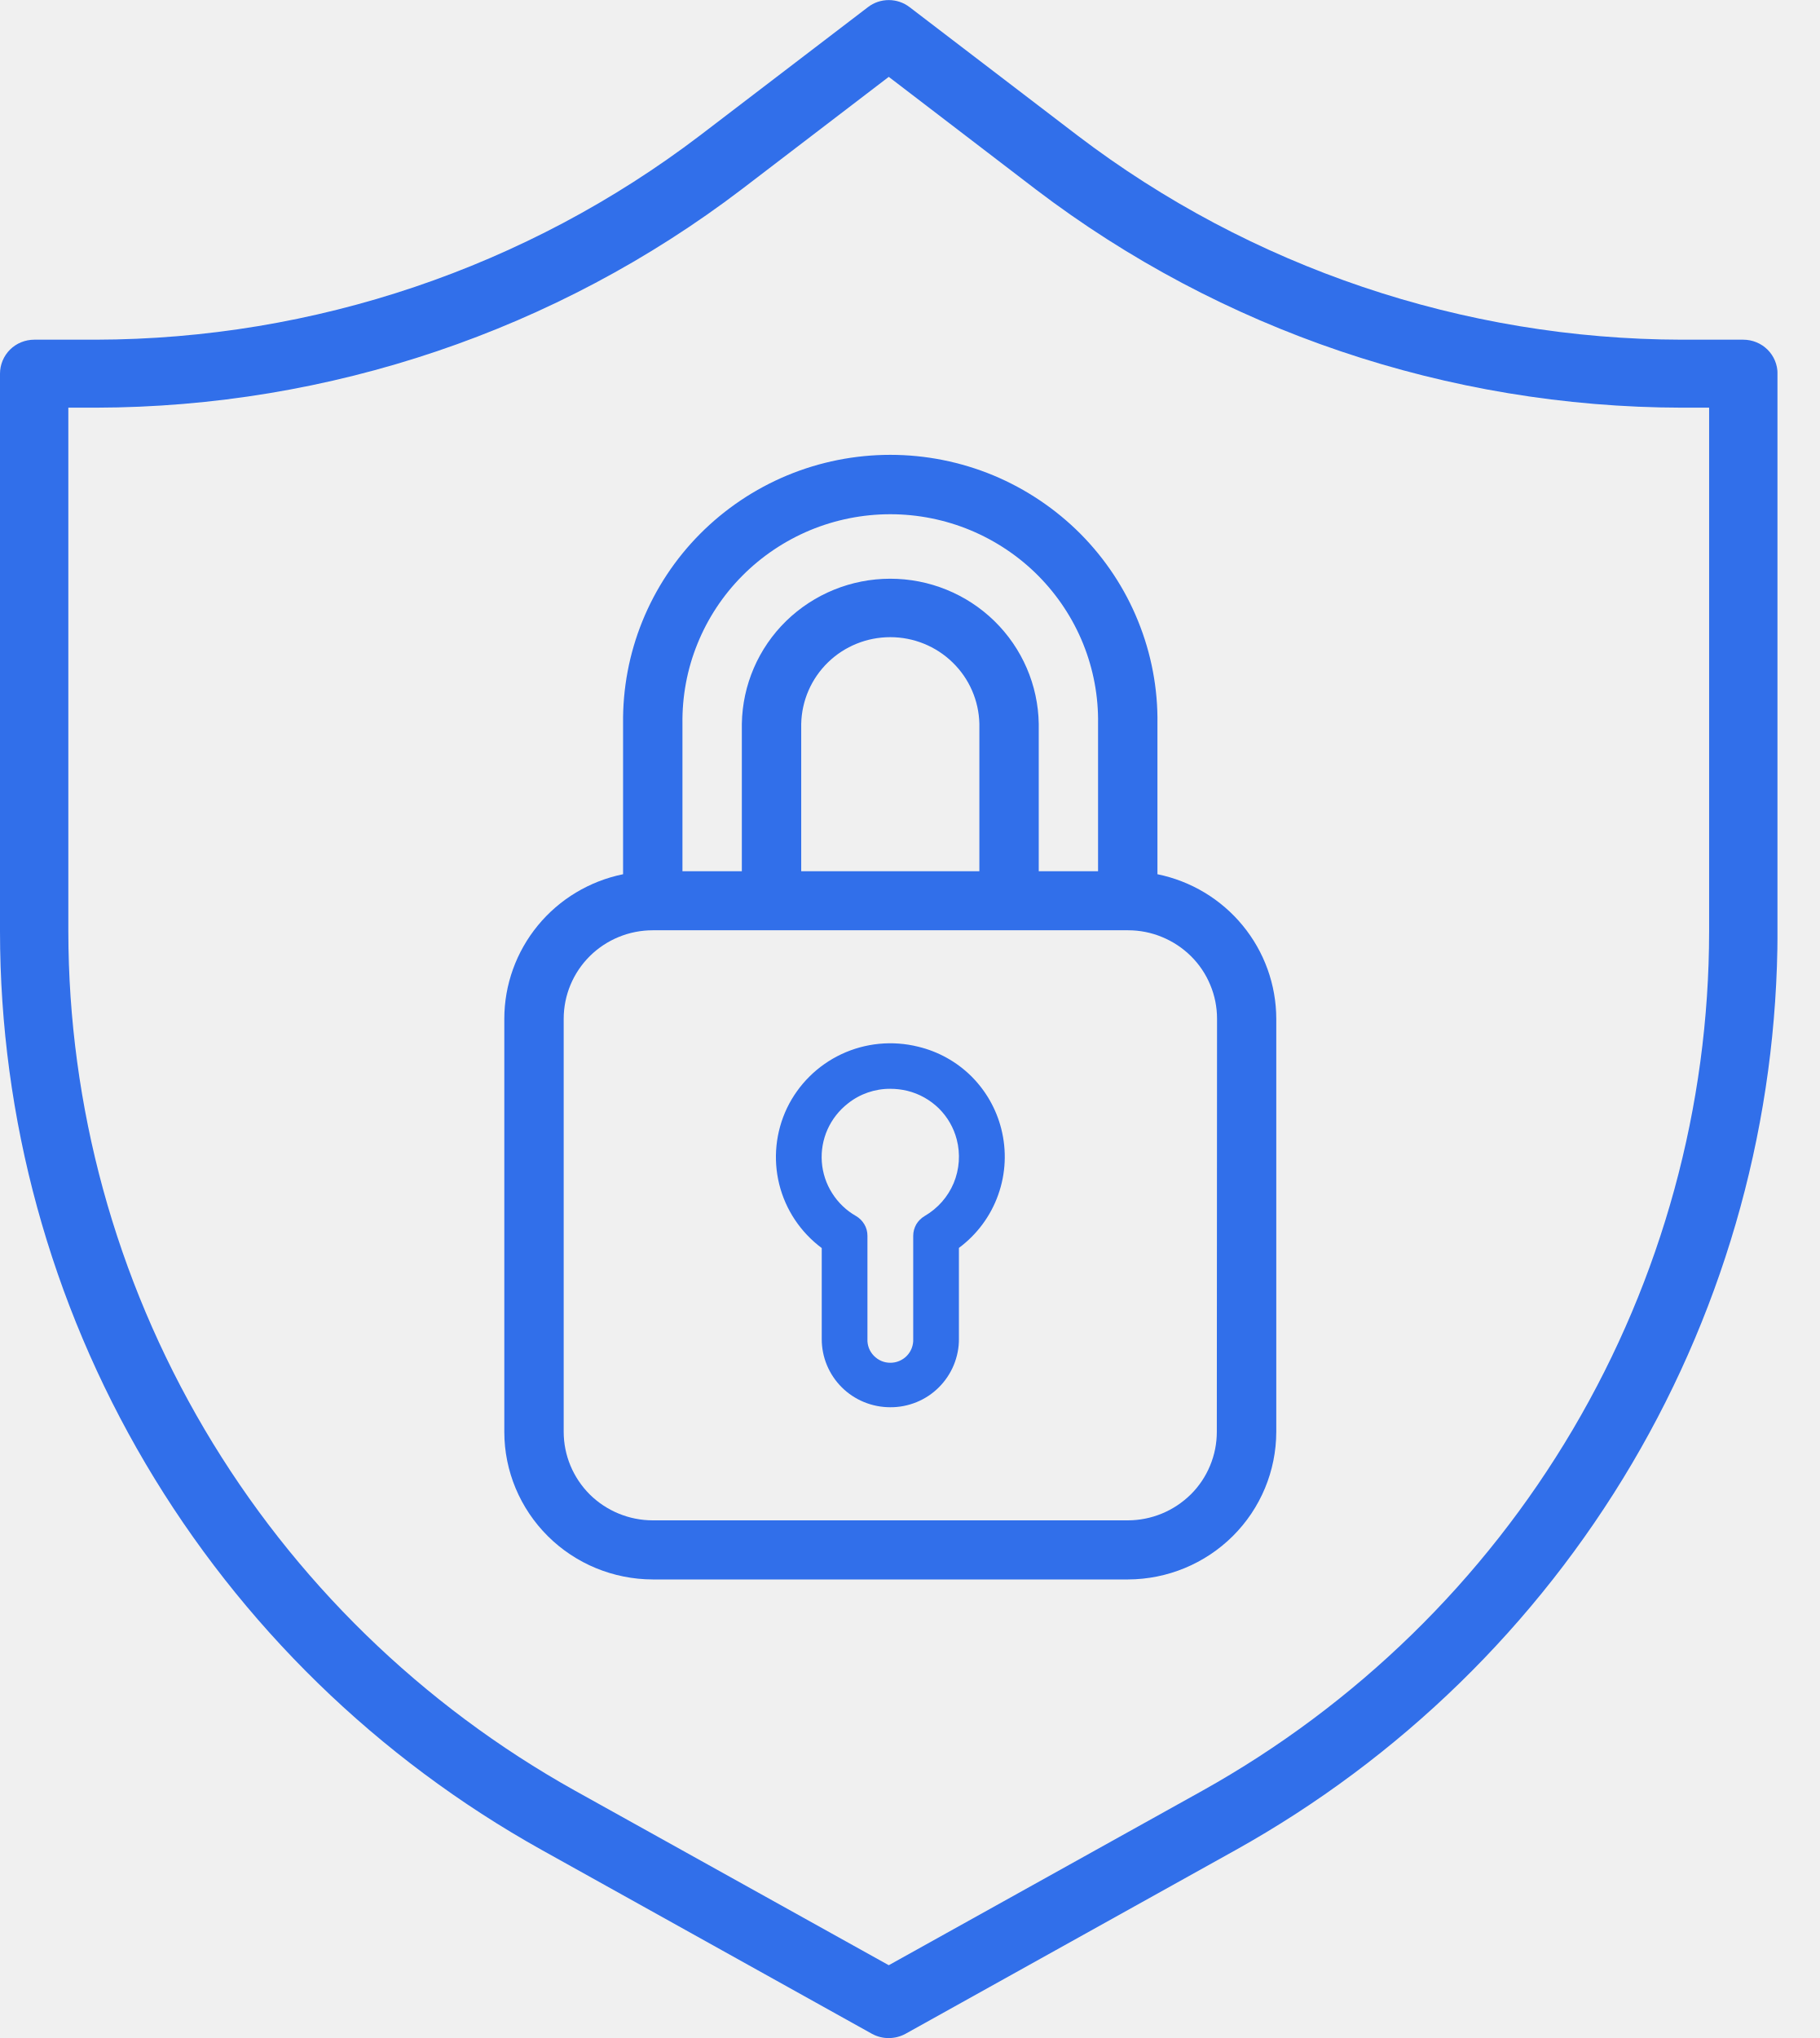
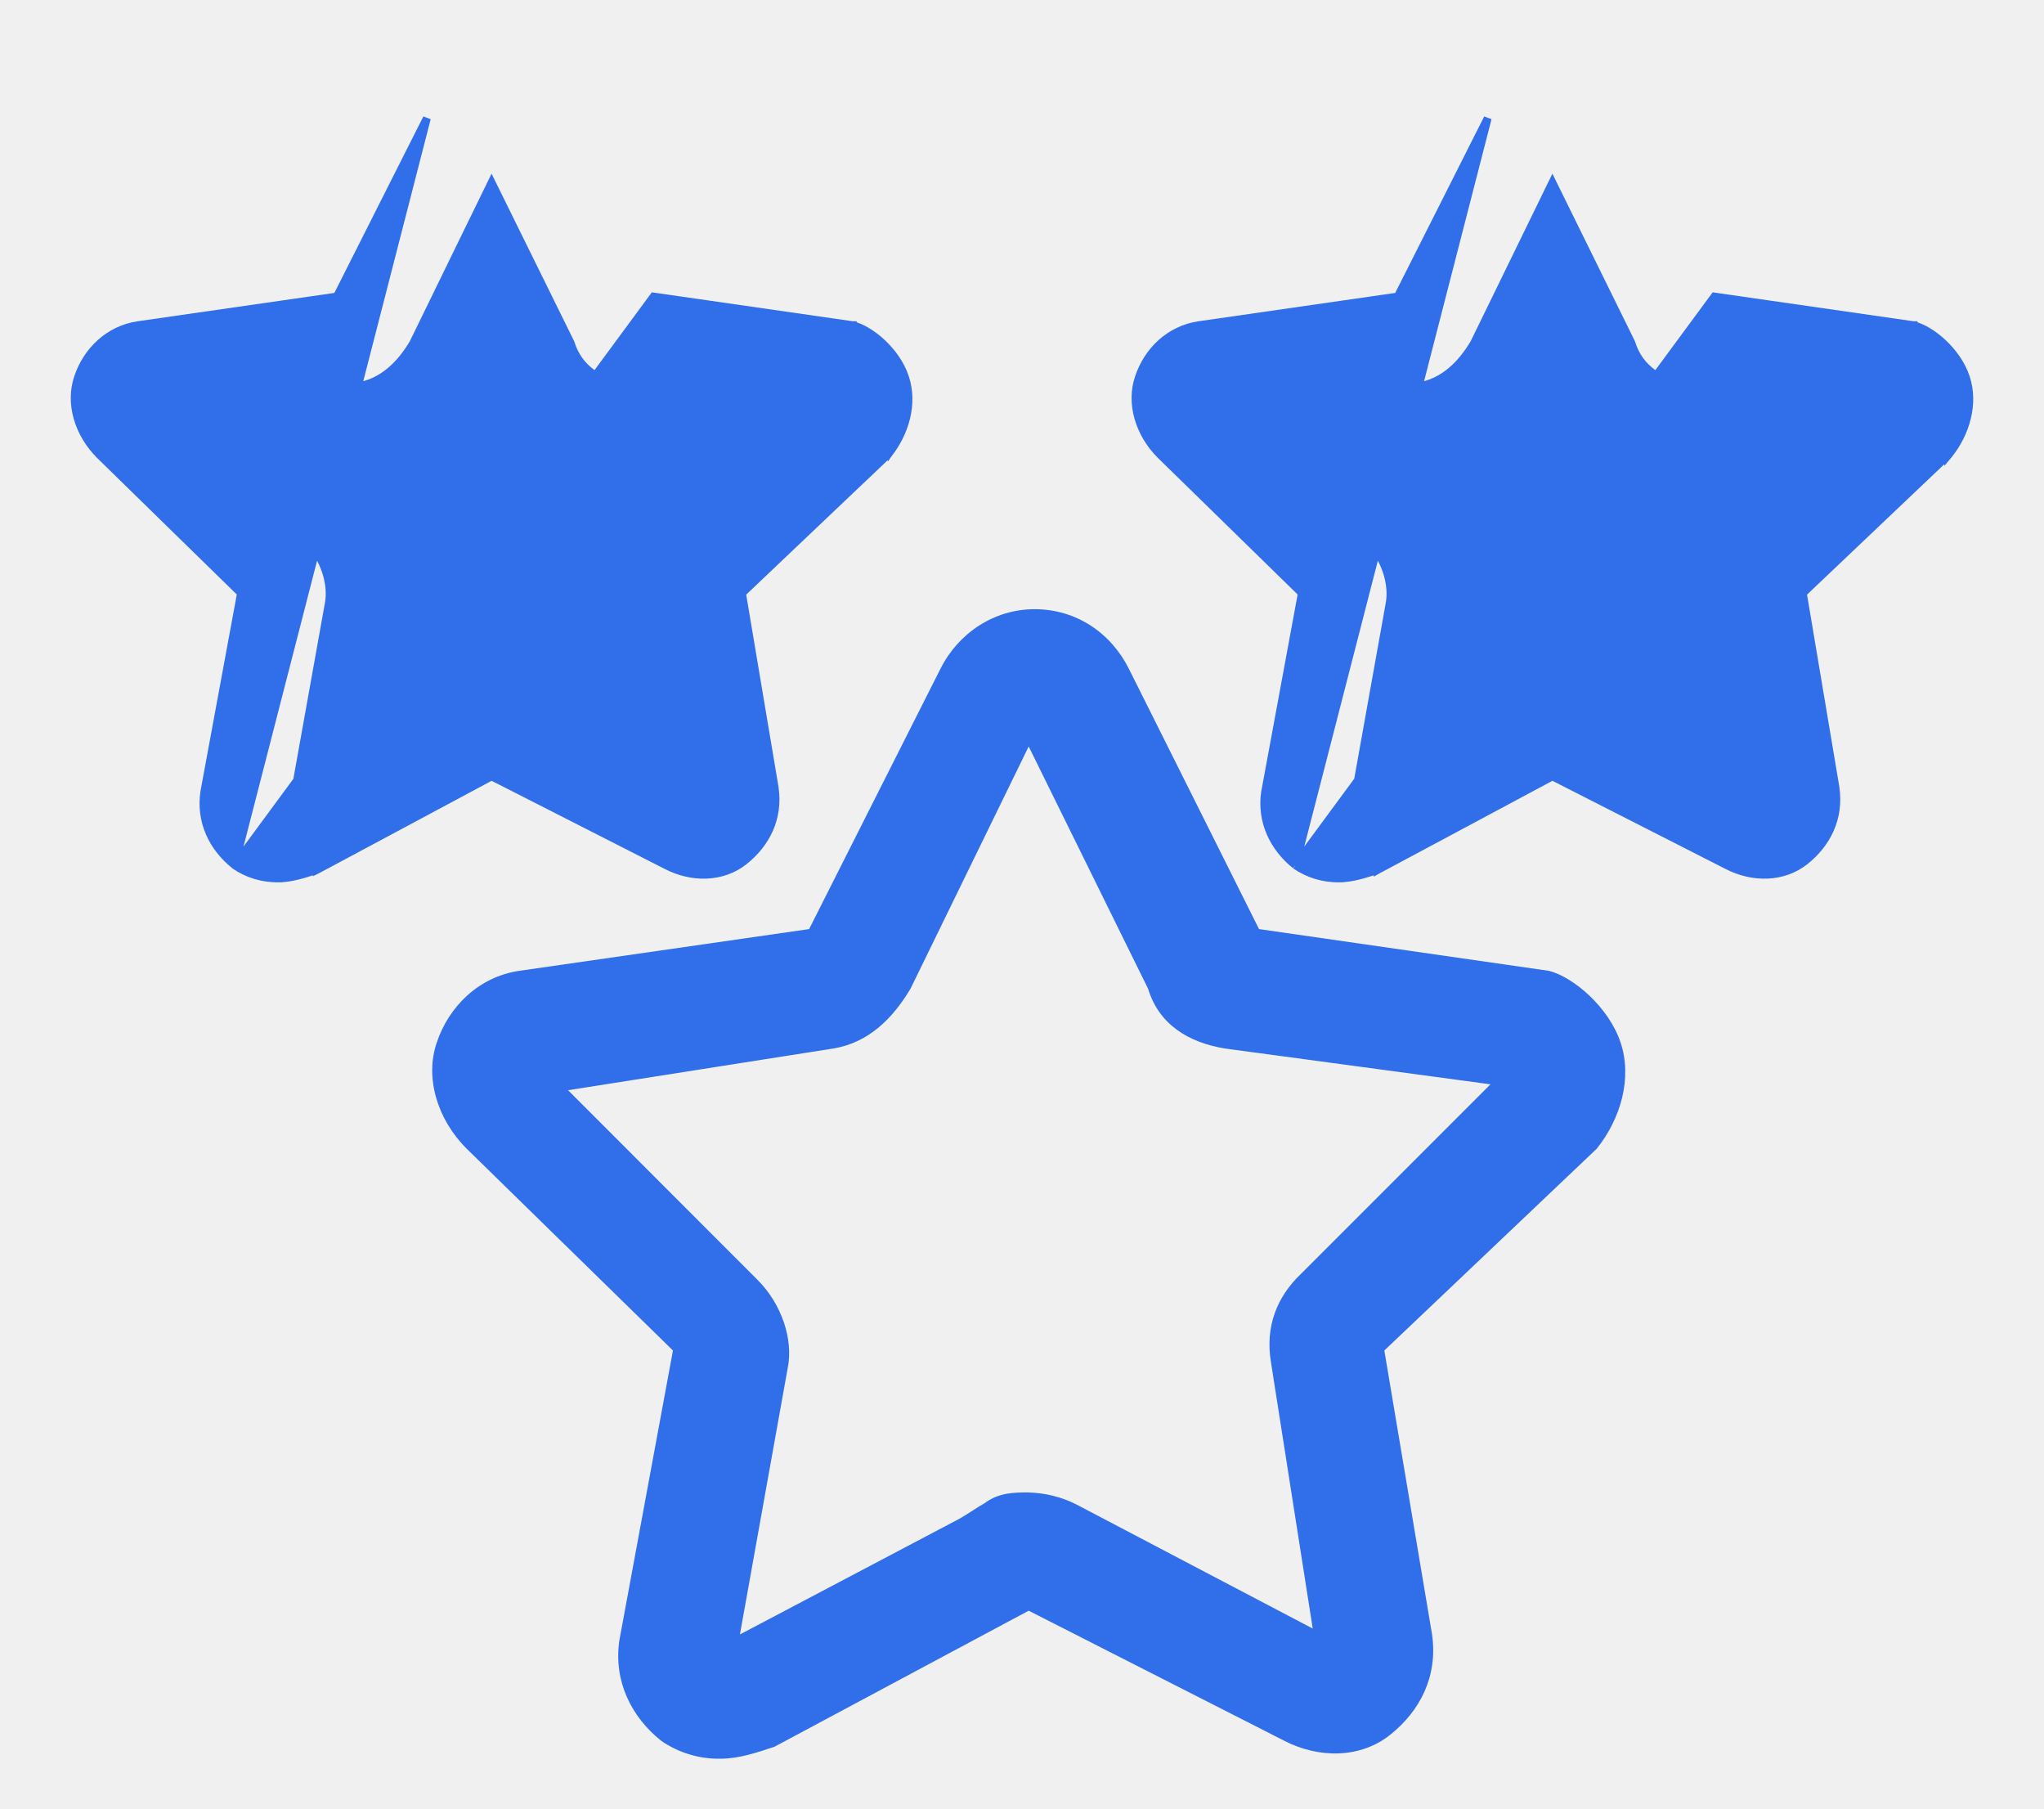
- <svg xmlns="http://www.w3.org/2000/svg" width="25" height="28" viewBox="0 0 25 28" fill="none">
-   <g clip-path="url(#clip0_639_270)">
-     <path d="M12.213 28.001C12.133 28.002 12.053 27.981 11.983 27.943L7.447 25.418C5.189 24.16 3.31 22.328 2.001 20.11C0.692 17.892 0.001 15.367 0 12.796V5.134C0 5.01 0.05 4.891 0.138 4.803C0.226 4.716 0.346 4.667 0.471 4.667H1.315C4.318 4.661 7.236 3.675 9.619 1.861L11.927 0.098C12.009 0.035 12.109 0.001 12.213 0.001C12.316 0.001 12.417 0.035 12.499 0.098L14.806 1.861C17.189 3.675 20.107 4.661 23.11 4.667H23.955C24.08 4.667 24.2 4.716 24.288 4.803C24.377 4.891 24.426 5.01 24.426 5.134V12.796C24.424 15.367 23.734 17.892 22.425 20.11C21.116 22.328 19.236 24.16 16.979 25.418L12.442 27.943C12.372 27.981 12.293 28.001 12.213 28.001ZM0.939 5.601V12.796C0.941 15.201 1.587 17.563 2.811 19.638C4.035 21.713 5.794 23.427 7.905 24.604L12.213 27L16.52 24.604C18.631 23.427 20.39 21.713 21.614 19.638C22.838 17.563 23.485 15.201 23.486 12.796V5.601H23.11C19.9 5.595 16.78 4.541 14.232 2.601L12.213 1.056L10.192 2.601C7.645 4.541 4.525 5.595 1.315 5.601H0.939Z" fill="#316FEA" />
-     <path d="M15.905 12.011V9.944C15.912 9.461 15.821 8.981 15.639 8.533C15.458 8.085 15.188 7.678 14.847 7.334C14.505 6.991 14.098 6.718 13.65 6.531C13.201 6.345 12.72 6.249 12.234 6.249C11.748 6.249 11.266 6.345 10.818 6.531C10.369 6.718 9.962 6.991 9.621 7.334C9.279 7.678 9.01 8.085 8.828 8.533C8.646 8.981 8.556 9.461 8.562 9.944V12.011C8.101 12.105 7.687 12.354 7.39 12.716C7.093 13.078 6.93 13.531 6.93 13.998V19.673C6.93 20.21 7.146 20.725 7.528 21.105C7.91 21.485 8.429 21.699 8.97 21.7H15.501C16.041 21.698 16.559 21.484 16.941 21.104C17.323 20.724 17.537 20.209 17.538 19.672V13.997C17.537 13.53 17.374 13.077 17.077 12.716C16.78 12.354 16.366 12.105 15.905 12.011ZM9.378 9.944C9.373 9.568 9.442 9.194 9.584 8.845C9.725 8.496 9.934 8.179 10.2 7.911C10.466 7.643 10.782 7.431 11.131 7.285C11.48 7.14 11.855 7.065 12.234 7.065C12.612 7.065 12.987 7.14 13.336 7.285C13.685 7.431 14.002 7.643 14.268 7.911C14.533 8.179 14.743 8.496 14.884 8.845C15.025 9.194 15.095 9.568 15.089 9.944V11.97H14.274V9.944C14.265 9.412 14.046 8.905 13.664 8.532C13.283 8.16 12.769 7.951 12.234 7.951C11.698 7.951 11.185 8.16 10.803 8.532C10.421 8.905 10.203 9.412 10.194 9.944V11.97H9.378V9.944ZM11.01 9.944C11.017 9.626 11.149 9.323 11.377 9.101C11.606 8.878 11.914 8.754 12.234 8.754C12.554 8.754 12.861 8.878 13.09 9.101C13.319 9.323 13.451 9.626 13.458 9.944V11.97H11.01V9.944ZM16.721 19.672C16.721 19.831 16.69 19.989 16.628 20.137C16.567 20.285 16.477 20.419 16.363 20.532C16.249 20.644 16.114 20.734 15.966 20.795C15.818 20.856 15.658 20.888 15.498 20.888H8.97C8.645 20.888 8.334 20.759 8.104 20.532C7.875 20.303 7.746 19.994 7.746 19.672V13.997C7.746 13.674 7.875 13.365 8.104 13.137C8.334 12.909 8.645 12.781 8.97 12.781H15.501C15.661 12.781 15.82 12.812 15.969 12.874C16.117 12.935 16.252 13.024 16.366 13.137C16.48 13.25 16.57 13.384 16.631 13.532C16.693 13.679 16.724 13.837 16.724 13.997L16.721 19.672Z" fill="#316FEA" />
-     <path d="M12.233 19.334C11.984 19.334 11.744 19.236 11.568 19.061C11.391 18.885 11.292 18.647 11.292 18.399V17.147C11.001 16.93 10.795 16.621 10.708 16.271C10.621 15.921 10.659 15.551 10.814 15.225C10.97 14.9 11.235 14.637 11.563 14.483C11.891 14.329 12.263 14.293 12.615 14.38C12.892 14.446 13.144 14.586 13.346 14.785C13.547 14.985 13.69 15.235 13.759 15.509C13.835 15.808 13.821 16.123 13.717 16.415C13.614 16.706 13.426 16.96 13.177 17.145V18.396C13.178 18.519 13.153 18.641 13.106 18.755C13.059 18.869 12.989 18.973 12.902 19.06C12.814 19.148 12.71 19.217 12.595 19.264C12.48 19.311 12.357 19.335 12.233 19.334ZM12.233 14.959C12.022 14.958 11.816 15.029 11.651 15.161C11.53 15.255 11.434 15.378 11.371 15.518C11.309 15.658 11.282 15.811 11.293 15.963C11.304 16.116 11.353 16.264 11.435 16.393C11.517 16.523 11.629 16.631 11.763 16.707C11.811 16.735 11.85 16.774 11.878 16.822C11.906 16.869 11.92 16.923 11.92 16.978V18.397C11.918 18.439 11.925 18.481 11.94 18.521C11.955 18.56 11.978 18.596 12.008 18.627C12.037 18.657 12.072 18.681 12.111 18.698C12.15 18.715 12.192 18.723 12.235 18.723C12.277 18.723 12.319 18.715 12.358 18.698C12.398 18.681 12.433 18.657 12.462 18.627C12.492 18.596 12.514 18.56 12.529 18.521C12.544 18.481 12.551 18.439 12.549 18.397V16.978C12.549 16.923 12.564 16.869 12.591 16.821C12.619 16.774 12.659 16.735 12.706 16.707C12.885 16.603 13.025 16.445 13.105 16.255C13.184 16.064 13.199 15.854 13.147 15.655C13.105 15.493 13.02 15.346 12.901 15.228C12.781 15.111 12.632 15.027 12.469 14.987C12.392 14.968 12.312 14.959 12.232 14.959H12.233Z" fill="#316FEA" />
-   </g>
-   <defs>
-     <clipPath id="clip0_639_270">
-       <rect width="24.425" height="28" fill="white" />
-     </clipPath>
-   </defs>
+ <svg xmlns="http://www.w3.org/2000/svg" width="26" height="23" viewBox="0 0 26 23" fill="none">
+   <path d="M9.169 22.365C8.898 22.371 8.632 22.291 8.41 22.137C8.03 21.834 7.803 21.378 7.878 20.862L8.56 17.174L5.936 14.608C5.556 14.229 5.404 13.697 5.556 13.257C5.708 12.802 6.088 12.422 6.604 12.346L10.292 11.815L11.962 8.506C12.19 8.051 12.644 7.747 13.161 7.747C13.692 7.747 14.133 8.051 14.36 8.506L16.015 11.815L19.703 12.346C20.007 12.422 20.462 12.802 20.614 13.257C20.766 13.713 20.614 14.229 20.311 14.608L17.609 17.174L18.216 20.785C18.292 21.317 18.064 21.757 17.685 22.06C17.305 22.364 16.774 22.364 16.334 22.136L13.085 20.483L9.852 22.213C9.624 22.289 9.396 22.365 9.169 22.365ZM13.085 18.98C13.296 18.985 13.504 19.037 13.692 19.132L16.698 20.71L16.167 17.325C16.091 16.87 16.243 16.491 16.546 16.202L18.959 13.789L15.576 13.333C15.12 13.257 14.741 13.029 14.604 12.574L13.085 9.493L11.582 12.573C11.355 12.953 11.051 13.255 10.611 13.332L7.226 13.864L9.639 16.279C9.943 16.583 10.095 17.038 10.019 17.402L9.412 20.785L12.205 19.313C12.311 19.253 12.417 19.177 12.524 19.116C12.706 18.979 12.903 18.979 13.085 18.979V18.98Z" fill="#316FEA" />
+   <path d="M16.478 11.002L16.478 11.001C16.204 10.782 16.037 10.45 16.092 10.072L16.093 10.071L16.093 10.071L16.56 7.543L14.762 5.786L14.761 5.785C14.488 5.512 14.374 5.125 14.487 4.799C14.597 4.468 14.874 4.19 15.252 4.135L15.252 4.135L17.78 3.771L18.924 1.503C18.924 1.503 18.924 1.503 18.924 1.503L18.924 1.503L16.478 11.002ZM16.478 11.002L16.481 11.004C16.644 11.116 16.838 11.174 17.035 11.17M16.478 11.002L21.808 3.771L24.335 4.135L24.34 4.135L24.34 4.136C24.456 4.165 24.595 4.249 24.717 4.364C24.84 4.48 24.95 4.631 25.006 4.799C25.118 5.134 25.005 5.509 24.788 5.781L24.783 5.787L24.783 5.786L22.932 7.544L23.348 10.018L23.348 10.02L23.348 10.02C23.403 10.408 23.236 10.729 22.962 10.948C22.68 11.173 22.291 11.171 21.972 11.006C21.972 11.006 21.972 11.006 21.972 11.006L19.747 9.873L17.531 11.059L17.524 11.063L17.524 11.062L17.52 11.064C17.365 11.115 17.201 11.17 17.035 11.17M17.035 11.17C17.035 11.17 17.035 11.17 17.035 11.17V11.12L17.036 11.17C17.036 11.17 17.036 11.17 17.035 11.17ZM20.19 8.837L20.19 8.837L20.189 8.837C20.067 8.775 19.933 8.739 19.796 8.729V8.726H19.746H19.742C19.619 8.726 19.469 8.726 19.33 8.829C19.293 8.85 19.256 8.874 19.221 8.897L19.22 8.897C19.183 8.921 19.148 8.943 19.113 8.964L17.271 9.935L17.673 7.694C17.729 7.423 17.616 7.091 17.396 6.871L15.795 5.269L18.041 4.916L18.041 4.916L18.042 4.916C18.367 4.859 18.587 4.636 18.749 4.367L18.749 4.367L18.751 4.363L19.747 2.322L20.751 4.36C20.854 4.697 21.137 4.862 21.462 4.917L21.462 4.917L21.464 4.917L23.706 5.219L22.108 6.818C21.887 7.028 21.775 7.307 21.83 7.639C21.83 7.639 21.83 7.639 21.83 7.639L22.183 9.884L20.19 8.837Z" fill="#316FEA" stroke="#316FEA" stroke-width="0.1" />
+   <path d="M2.985 11.002L2.985 11.001C2.71 10.782 2.543 10.45 2.599 10.072L2.599 10.071L2.599 10.071L3.066 7.543L1.268 5.786L1.268 5.785C0.994 5.512 0.881 5.125 0.993 4.799C1.103 4.468 1.38 4.19 1.758 4.135L1.758 4.135L4.286 3.771L5.43 1.503C5.43 1.503 5.43 1.503 5.43 1.503L5.43 1.503L2.985 11.002ZM2.985 11.002L2.987 11.004C3.15 11.116 3.344 11.174 3.542 11.17M2.985 11.002L8.314 3.771L10.842 4.135L10.847 4.135L10.847 4.136C10.963 4.165 11.102 4.249 11.224 4.364C11.346 4.48 11.457 4.631 11.512 4.799C11.624 5.134 11.512 5.509 11.294 5.781L11.29 5.787L11.289 5.786L9.438 7.544L9.854 10.018L9.854 10.02L9.854 10.02C9.91 10.408 9.742 10.729 9.468 10.948C9.187 11.173 8.797 11.171 8.479 11.006C8.479 11.006 8.479 11.006 8.479 11.006L6.253 9.873L4.038 11.059L4.03 11.063L4.03 11.062L4.026 11.064C3.871 11.115 3.707 11.17 3.542 11.17M3.542 11.17C3.542 11.17 3.541 11.17 3.541 11.17V11.12L3.542 11.17C3.542 11.17 3.542 11.17 3.542 11.17ZM6.696 8.837L6.696 8.837L6.696 8.837C6.573 8.775 6.439 8.739 6.303 8.729V8.726H6.253H6.248C6.125 8.726 5.975 8.726 5.836 8.829C5.799 8.85 5.763 8.874 5.727 8.897L5.726 8.897C5.69 8.921 5.654 8.943 5.619 8.964L3.777 9.935L4.179 7.694C4.235 7.423 4.123 7.091 3.903 6.871L2.301 5.269L4.547 4.916L4.547 4.916L4.548 4.916C4.873 4.859 5.094 4.636 5.255 4.367L5.255 4.367L5.257 4.363L6.253 2.322L7.258 4.36C7.361 4.697 7.643 4.862 7.969 4.917L7.969 4.917L7.97 4.917L10.213 5.219L8.614 6.818C8.393 7.028 8.281 7.307 8.337 7.639C8.337 7.639 8.337 7.639 8.337 7.639L8.689 9.884L6.696 8.837Z" fill="#316FEA" stroke="#316FEA" stroke-width="0.1" />
</svg>
